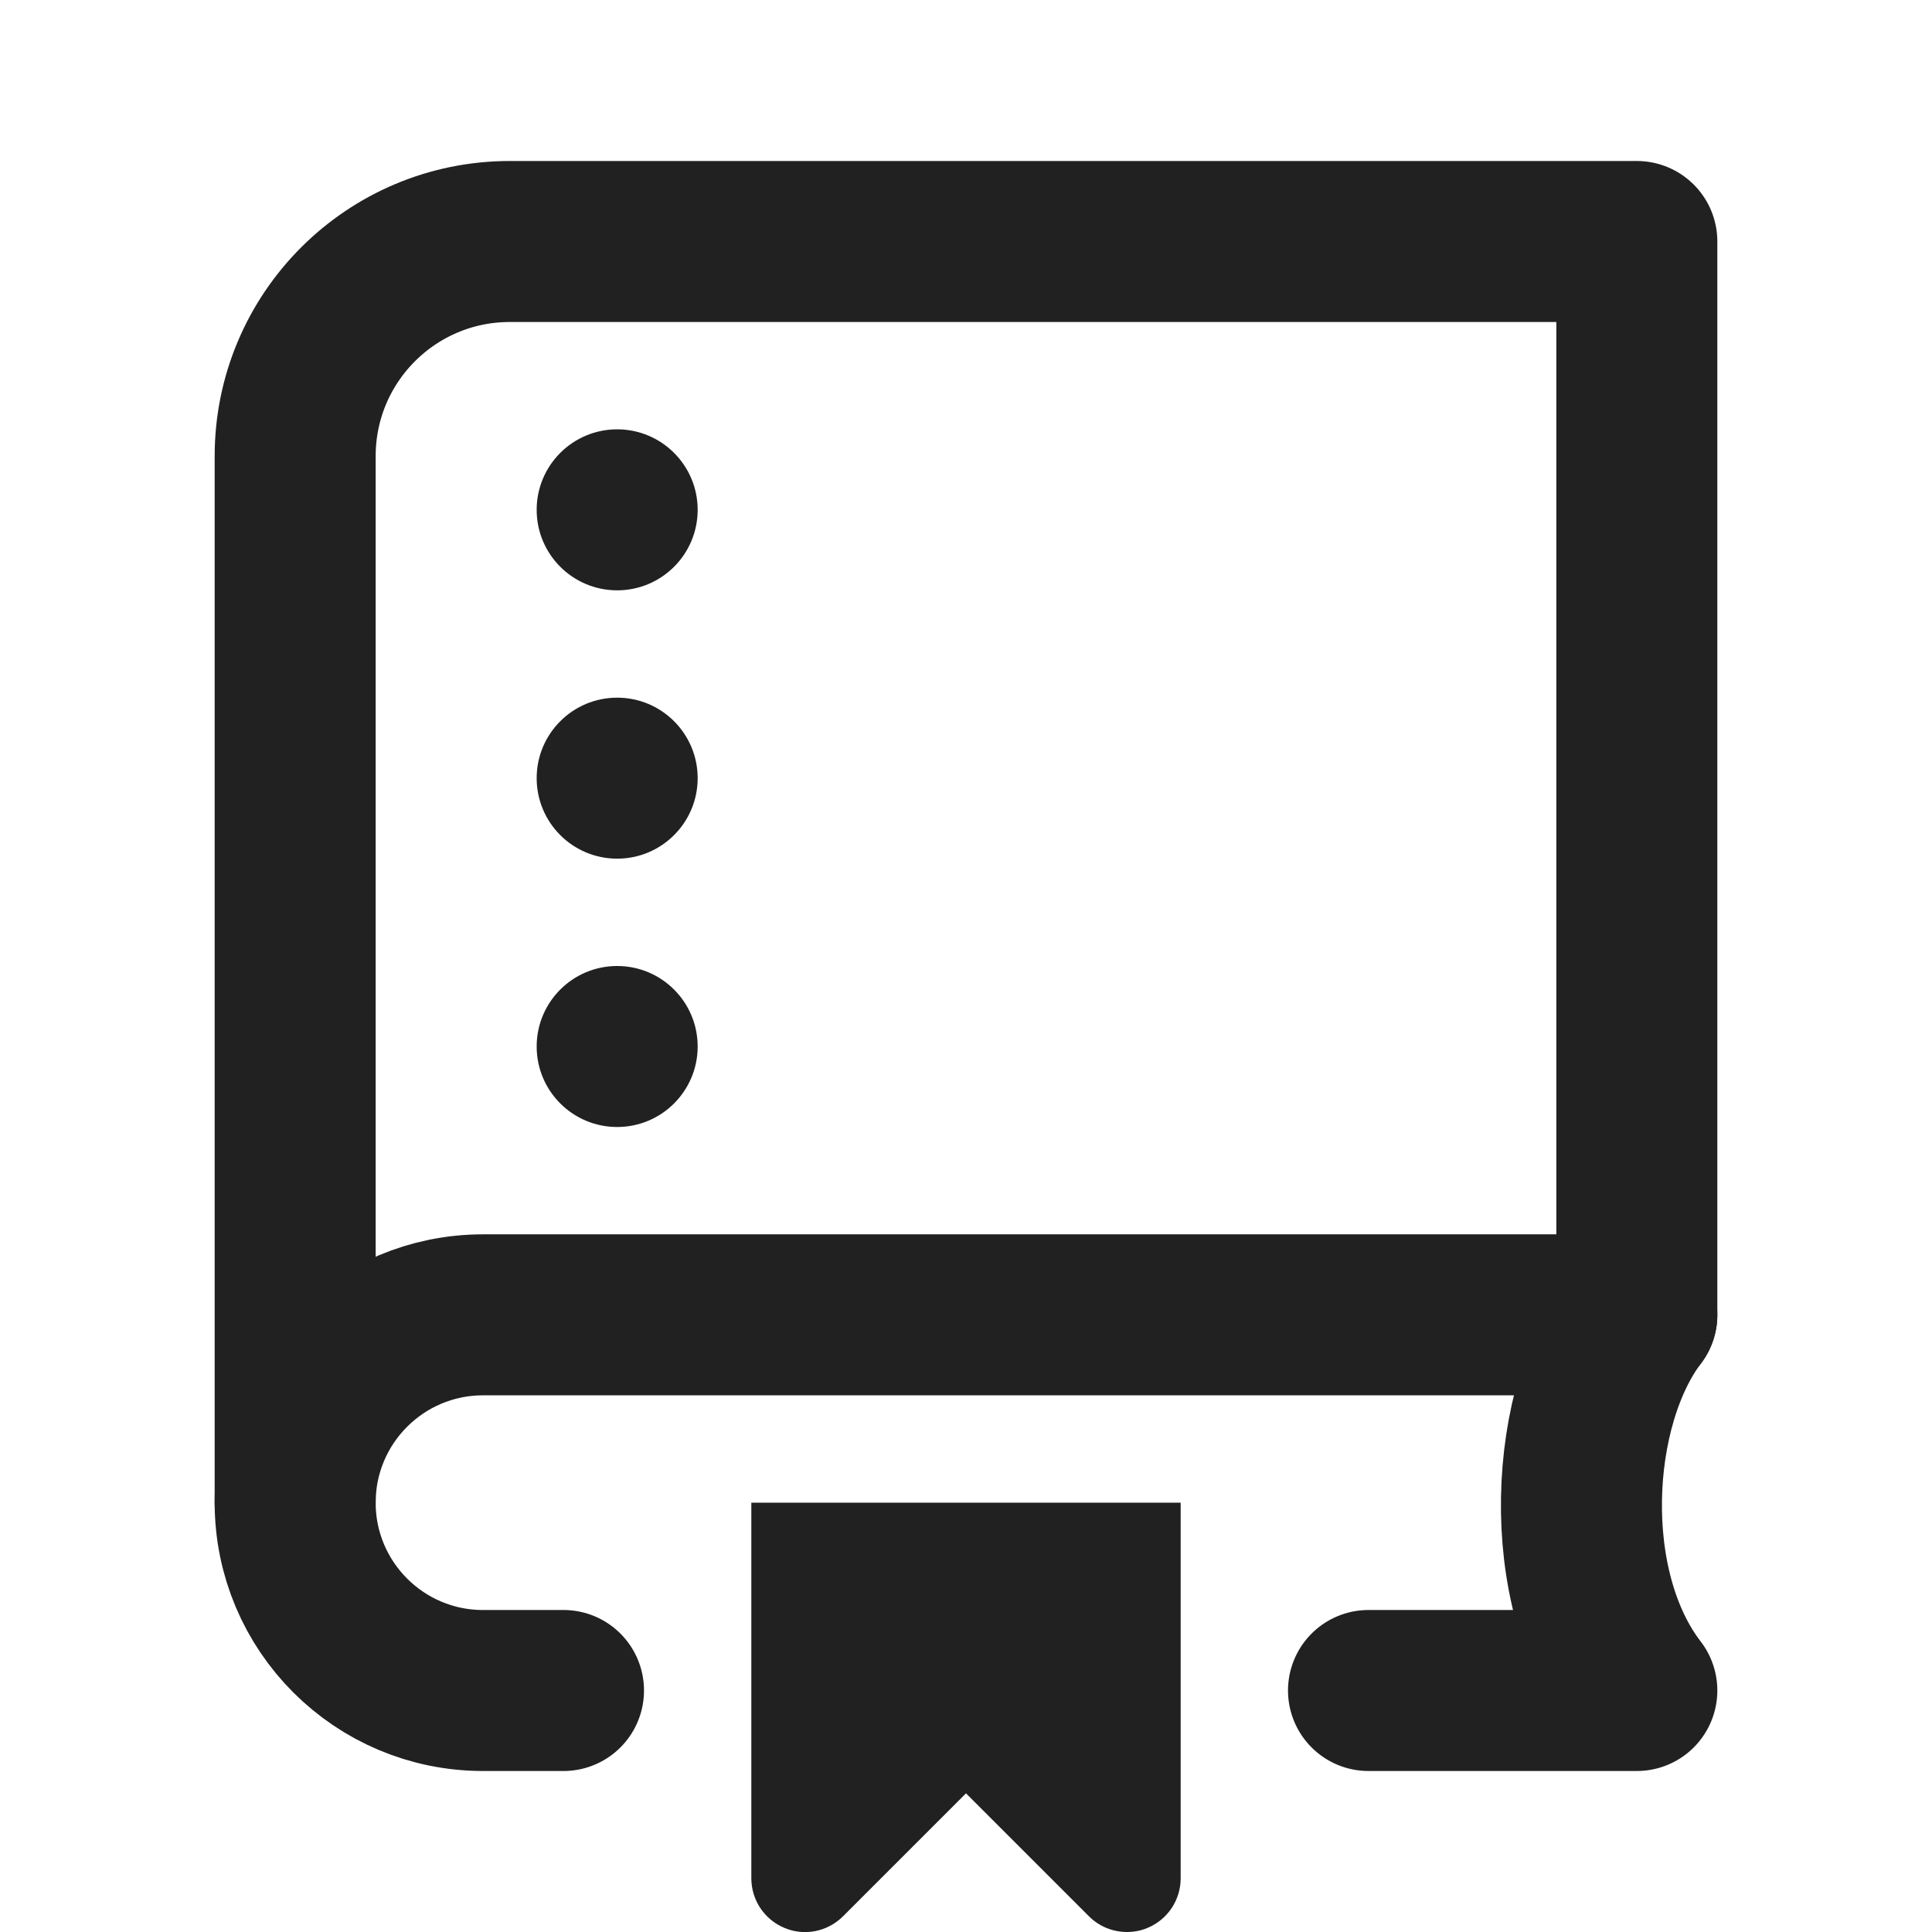
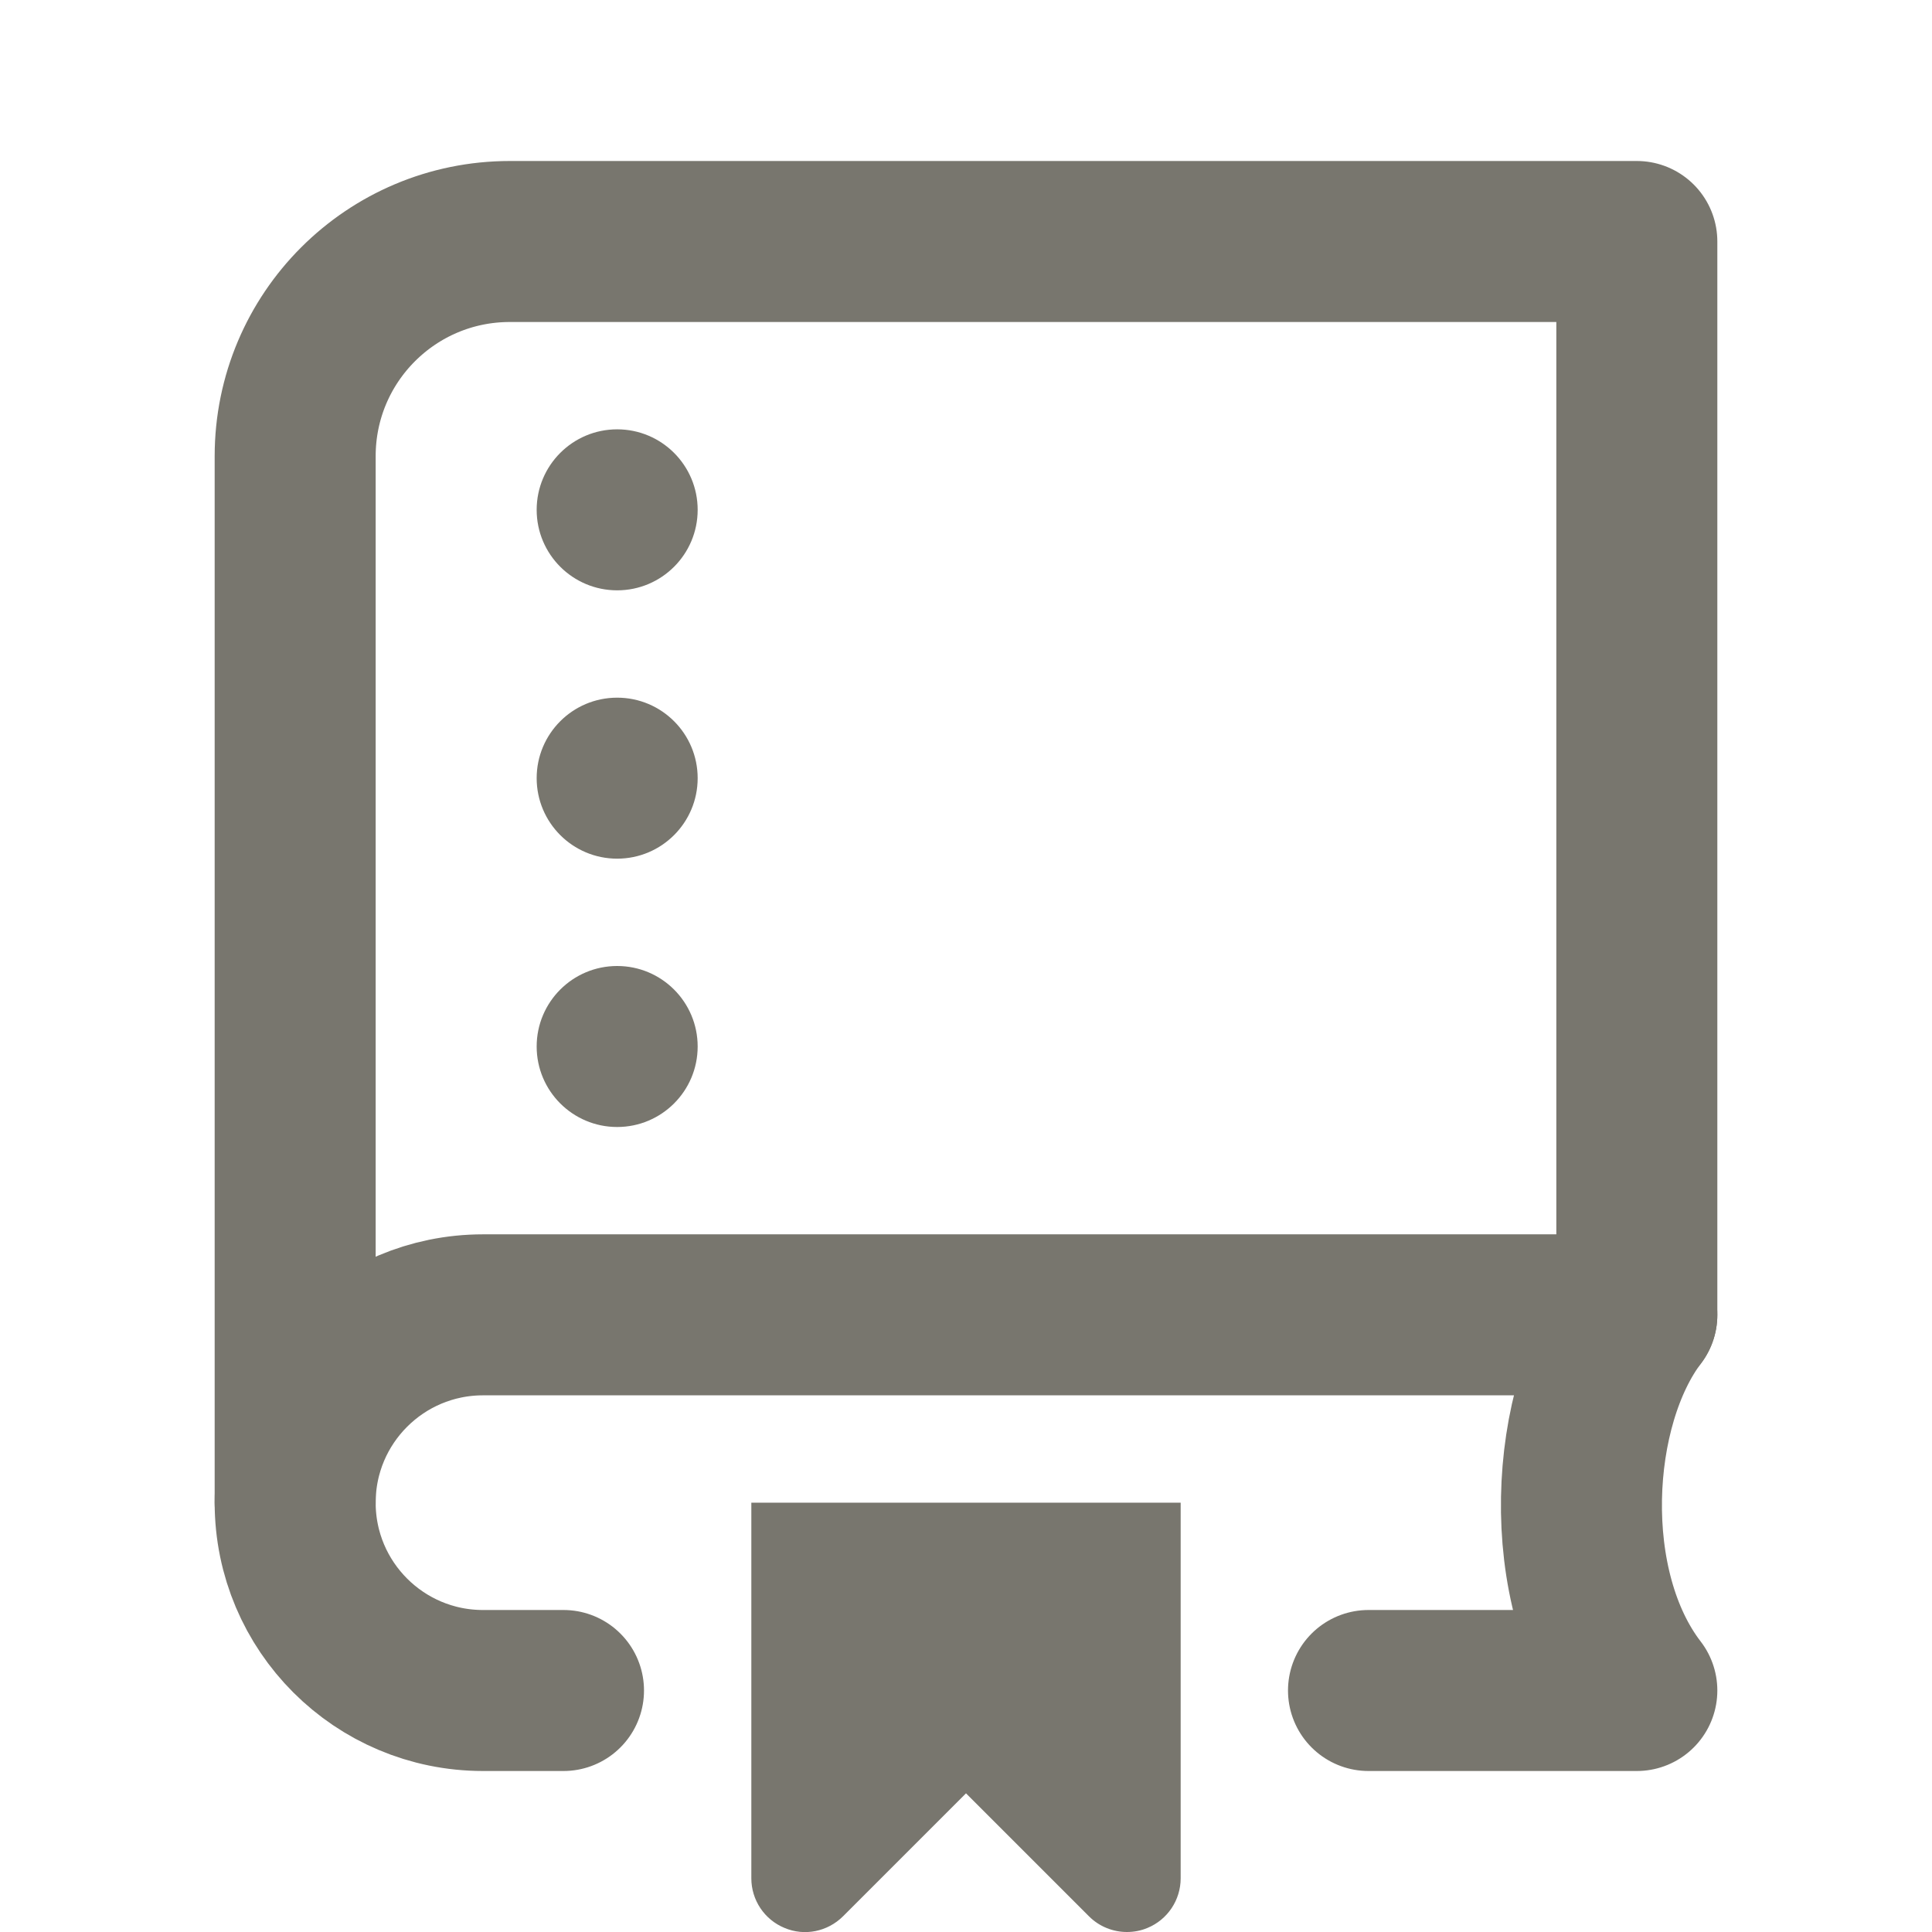
<svg xmlns="http://www.w3.org/2000/svg" width="18" height="18" viewBox="0 0 18 18">
-   <g fill="none" stroke-linecap="round" stroke-linejoin="round" stroke-width="1.5" stroke="#212121">
+   <g fill="none" stroke-linecap="round" stroke-linejoin="round" stroke-width="1.5" stroke="#78766e">
    <path d="M2.75,14V4.25c0-1.105,.895-2,2-2H15.25V12.25" />
-     <path d="M11,14H7v3.5c0,.202,.122,.385,.309,.462,.187,.079,.401,.035,.545-.108l1.146-1.146,1.146,1.146c.096,.096,.224,.146,.354,.146,.064,0,.13-.012,.191-.038,.187-.077,.309-.26,.309-.462v-3.5Z" fill="#212121" data-stroke="none" stroke="none" />
+     <path d="M11,14H7v3.5c0,.202,.122,.385,.309,.462,.187,.079,.401,.035,.545-.108l1.146-1.146,1.146,1.146c.096,.096,.224,.146,.354,.146,.064,0,.13-.012,.191-.038,.187-.077,.309-.26,.309-.462v-3.5Z" fill="#78766e" data-stroke="none" stroke="none" />
    <path d="M5.25,15.75h-.75c-.966,0-1.75-.783-1.75-1.75s.784-1.75,1.75-1.75H15.25c-.641,.844-.734,2.547,0,3.5h-2.5" />
-     <circle cx="5.75" cy="9.75" r=".75" fill="#212121" data-stroke="none" stroke="none" />
-     <circle cx="5.75" cy="4.75" r=".75" fill="#212121" data-stroke="none" stroke="none" />
-     <circle cx="5.75" cy="7.25" r=".75" fill="#212121" data-stroke="none" stroke="none" />
+     <circle cx="5.75" cy="9.75" r=".75" fill="#78766e" data-stroke="none" stroke="none" />
+     <circle cx="5.75" cy="4.75" r=".75" fill="#78766e" data-stroke="none" stroke="none" />
+     <circle cx="5.75" cy="7.25" r=".75" fill="#78766e" data-stroke="none" stroke="none" />
  </g>
</svg>
